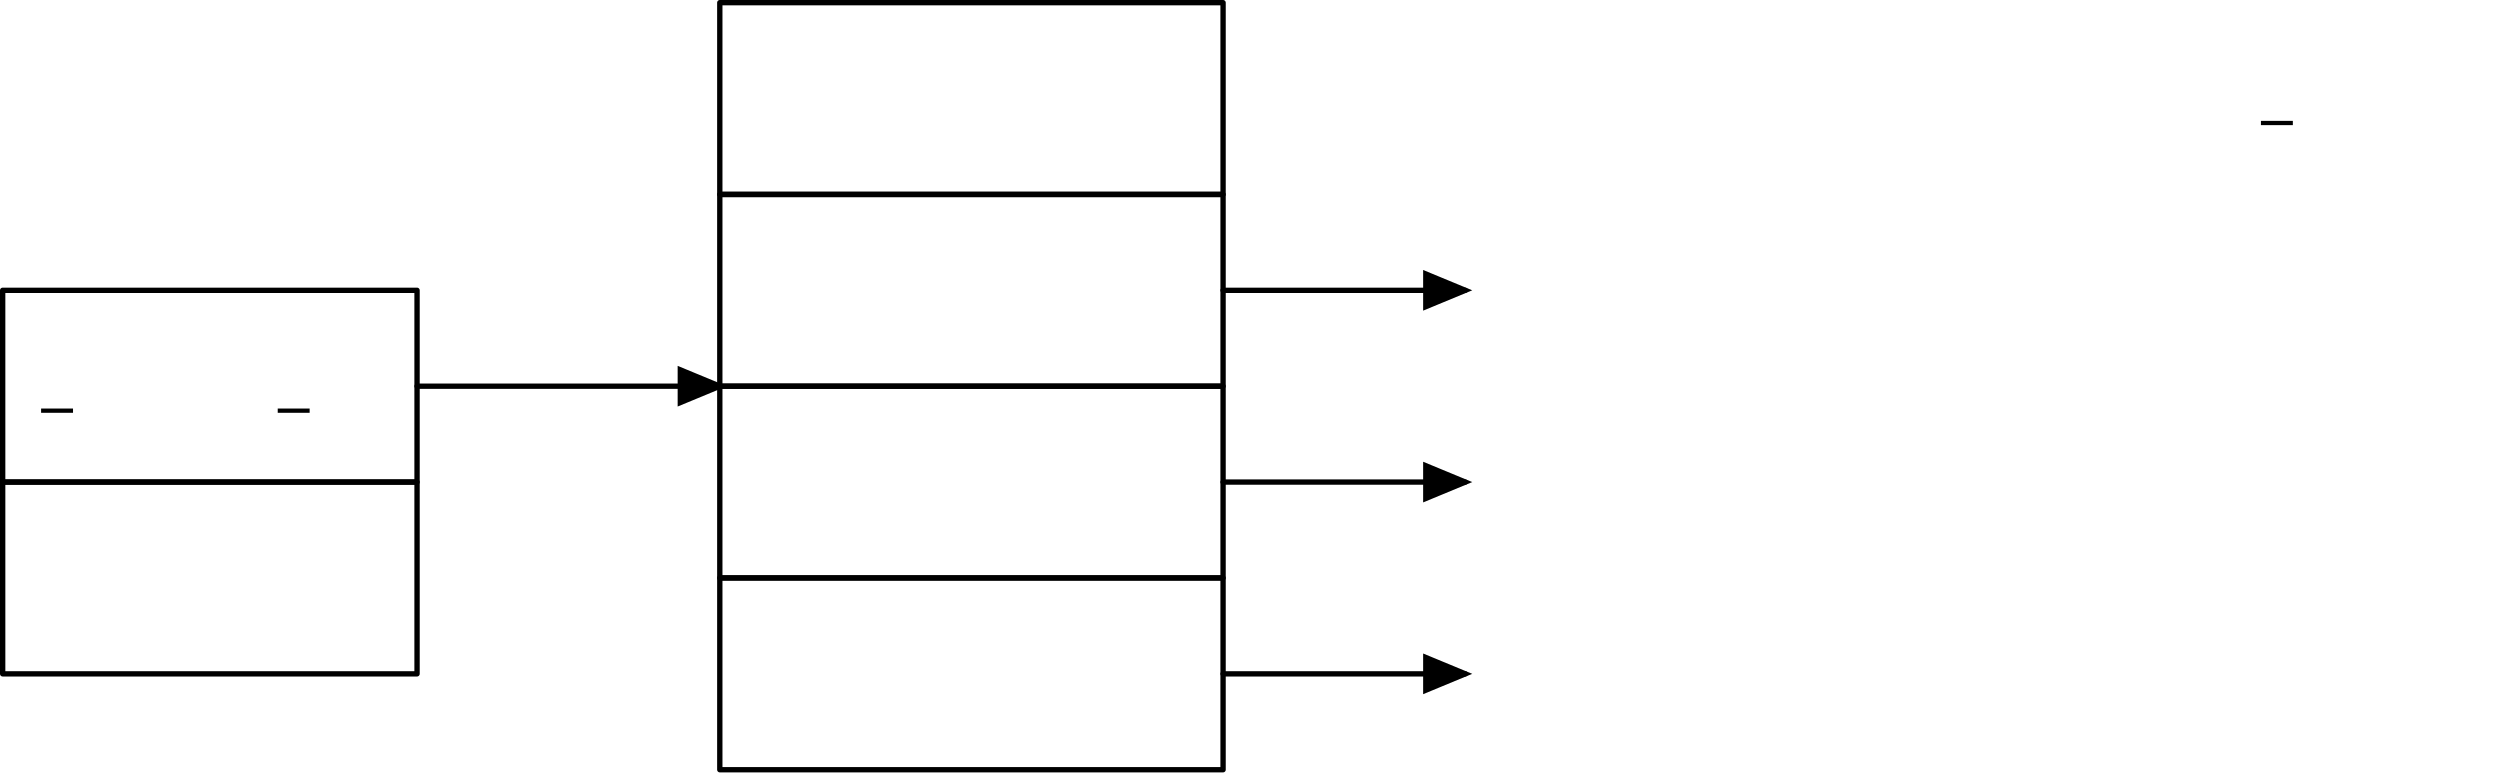
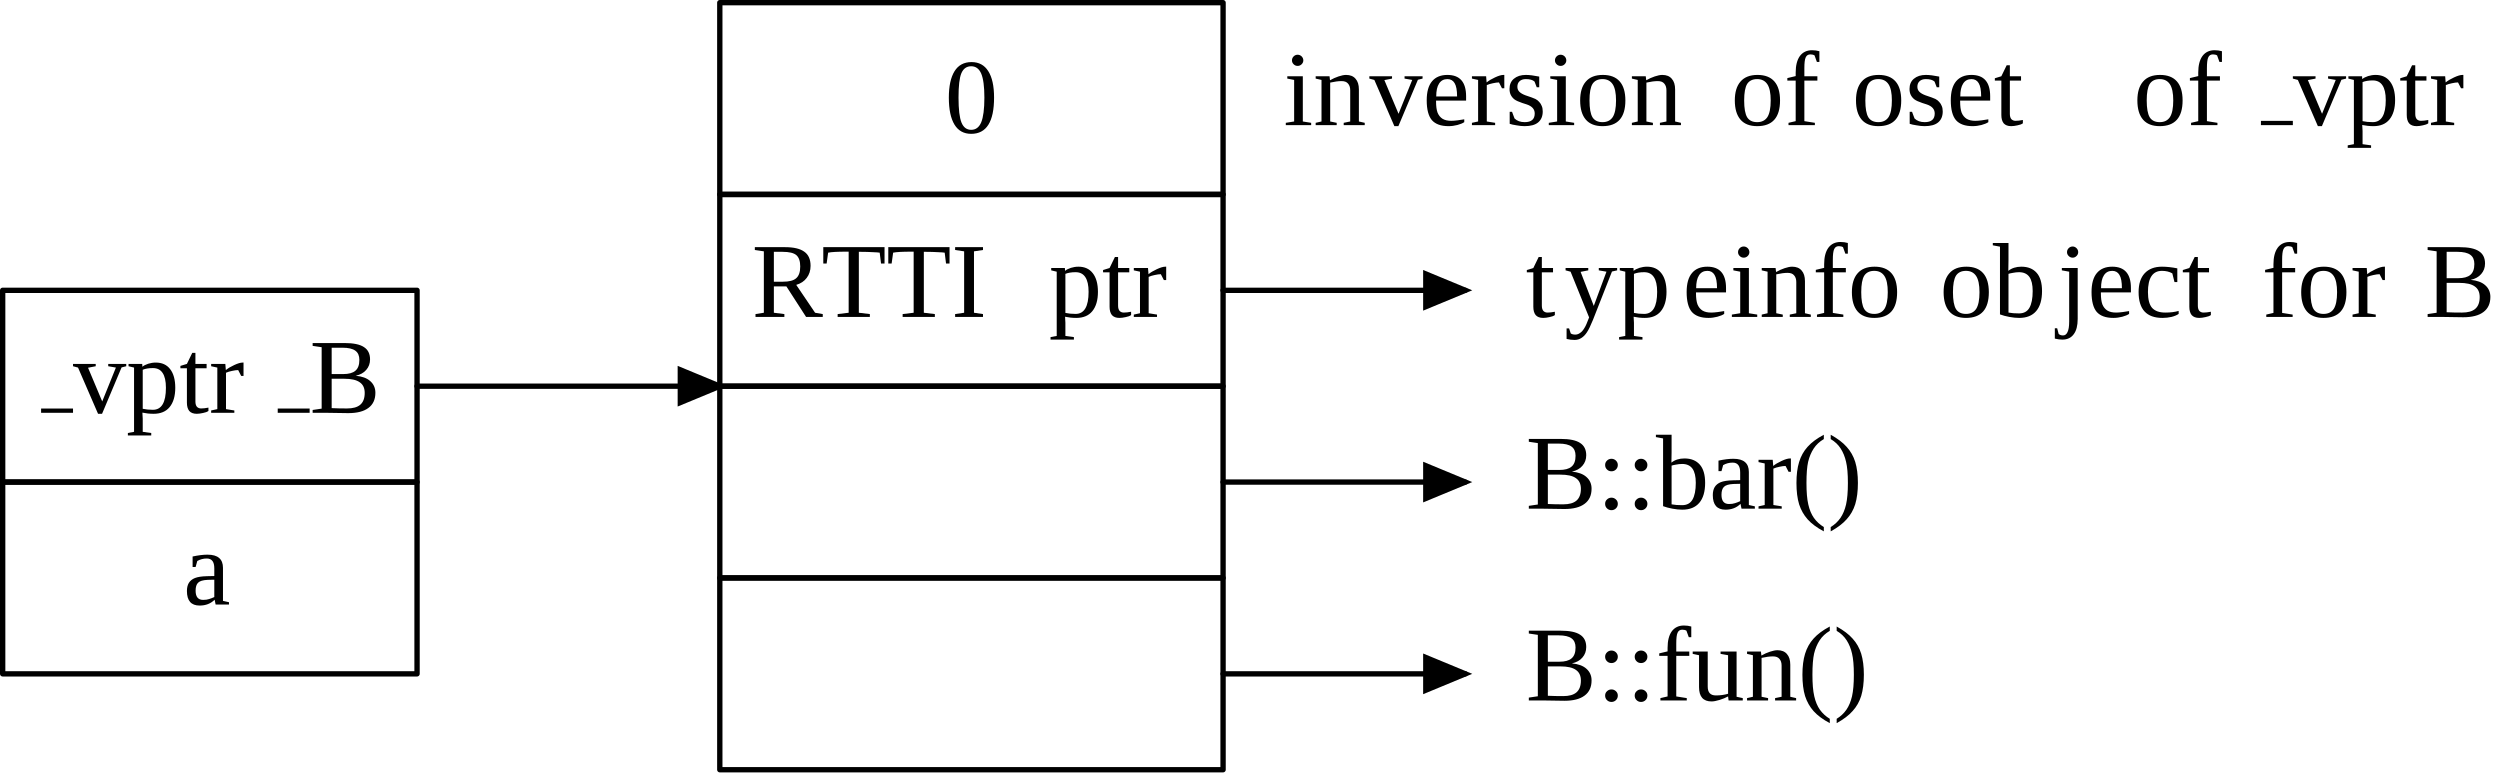
- <svg xmlns="http://www.w3.org/2000/svg" xmlns:xlink="http://www.w3.org/1999/xlink" version="1.1" width="234.08" height="72.32" viewBox="0 0 234.08 72.32">
-   <defs>
-   </defs>
+ <svg xmlns="http://www.w3.org/2000/svg" version="1.1" width="234.08" height="72.32" viewBox="0 0 234.08 72.32">
  <path d="M3.848 38.452L6.837 38.452" style="stroke:rgb(0%,0%,0%); stroke-width: 0.399;stroke-linejoin: round;stroke-miterlimit: 10;fill: none;" />
  <g transform="translate(6.8366 38.65088)" style="fill: rgb(0%,0%,0%);">
-     <use xlink:href="#GLYPHcmr10_118" />
-     <use xlink:href="#GLYPHcmr10_112" x="5.278" />
-     <use xlink:href="#GLYPHcmr10_116" x="10.834" />
-     <use xlink:href="#GLYPHcmr10_114" x="14.723" />
+     <text font-size="9.963">vptr</text>
  </g>
  <path d="M26.004 38.452L28.992 38.452" style="stroke:rgb(0%,0%,0%); stroke-width: 0.399;stroke-linejoin: round;stroke-miterlimit: 10;fill: none;" />
  <g transform="translate(28.9924 38.65088)" style="fill: rgb(0%,0%,0%);">
-     <use xlink:href="#GLYPHcmr10_66" />
+     <text font-size="9.963">B</text>
  </g>
  <path d="M0.25 45.138L39.049 45.138L39.049 27.183L0.25 27.183Z" style="stroke:rgb(0%,0%,0%); stroke-width: 0.5;stroke-linecap: round;stroke-linejoin: round;stroke-miterlimit: 10;fill: none;" />
  <g transform="translate(17.15901 56.60599)" style="fill: rgb(0%,0%,0%);">
-     <use xlink:href="#GLYPHcmr10_97" />
+     <text font-size="9.963">a</text>
  </g>
  <path d="M0.25 63.093L39.049 63.093L39.049 45.138L0.25 45.138Z" style="stroke:rgb(0%,0%,0%); stroke-width: 0.5;stroke-linecap: round;stroke-linejoin: round;stroke-miterlimit: 10;fill: none;" />
  <g transform="translate(70.39578 29.67332)" style="fill: rgb(0%,0%,0%);">
-     <use xlink:href="#GLYPHcmr10_82" />
+     <text font-size="9.963">R</text>
  </g>
  <g transform="translate(76.89919 29.67332)" style="fill: rgb(0%,0%,0%);">
-     <use xlink:href="#GLYPHcmr10_84" />
-     <use xlink:href="#GLYPHcmr10_84" x="7.222" />
-     <use xlink:href="#GLYPHcmr10_73" x="14.445" />
+     <text font-size="9.963">TTI</text>
  </g>
  <g transform="translate(98.20818 29.67332)" style="fill: rgb(0%,0%,0%);">
-     <use xlink:href="#GLYPHcmr10_112" />
-     <use xlink:href="#GLYPHcmr10_116" x="5.556" />
-     <use xlink:href="#GLYPHcmr10_114" x="9.445" />
+     <text font-size="9.963">ptr</text>
  </g>
  <path d="M67.396 36.16L114.519 36.16L114.519 18.205L67.396 18.205Z" style="stroke:rgb(0%,0%,0%); stroke-width: 0.5;stroke-linecap: round;stroke-linejoin: round;stroke-miterlimit: 10;fill: none;" />
  <path d="M67.396 54.115L114.519 54.115L114.519 36.16L67.396 36.16Z" style="stroke:rgb(0%,0%,0%); stroke-width: 0.5;stroke-linecap: round;stroke-linejoin: round;stroke-miterlimit: 10;fill: none;" />
  <path d="M67.396 72.07L114.519 72.07L114.519 54.115L67.396 54.115Z" style="stroke:rgb(0%,0%,0%); stroke-width: 0.5;stroke-linecap: round;stroke-linejoin: round;stroke-miterlimit: 10;fill: none;" />
  <path d="M39.049 36.16L67.396 36.16" style="stroke:rgb(0%,0%,0%); stroke-width: 0.5;stroke-linecap: round;stroke-linejoin: round;stroke-miterlimit: 10;fill: none;" />
  <path d="M63.7 37.691L67.396 36.16L63.7 34.629Z" style="stroke:rgb(0%,0%,0%); stroke-width: 0.5;fill: rgb(0%,0%,0%);" />
  <g transform="translate(88.46693 12.43776)" style="fill: rgb(0%,0%,0%);">
-     <use xlink:href="#GLYPHcmr10_48" />
+     <text font-size="9.963">0</text>
  </g>
  <path d="M67.396 18.205L114.519 18.205L114.519 0.25L67.396 0.25Z" style="stroke:rgb(0%,0%,0%); stroke-width: 0.5;stroke-linecap: round;stroke-linejoin: round;stroke-miterlimit: 10;fill: none;" />
  <g transform="translate(120.1886 11.71822)" style="fill: rgb(0%,0%,0%);">
-     <use xlink:href="#GLYPHcmr10_105" />
-     <use xlink:href="#GLYPHcmr10_110" x="2.778" />
+     <text font-size="9.963">in</text>
  </g>
  <g transform="translate(128.2141 11.71822)" style="fill: rgb(0%,0%,0%);">
-     <use xlink:href="#GLYPHcmr10_118" />
+     <text font-size="9.963">v</text>
  </g>
  <g transform="translate(133.1954 11.71822)" style="fill: rgb(0%,0%,0%);">
-     <use xlink:href="#GLYPHcmr10_101" />
-     <use xlink:href="#GLYPHcmr10_114" x="4.445" />
-     <use xlink:href="#GLYPHcmr10_115" x="8.361" />
-     <use xlink:href="#GLYPHcmr10_105" x="12.306" />
-     <use xlink:href="#GLYPHcmr10_111" x="15.084" />
-     <use xlink:href="#GLYPHcmr10_110" x="20.084" />
+     <text font-size="9.963">ersion</text>
  </g>
  <g transform="translate(162.0594 11.71822)" style="fill: rgb(0%,0%,0%);">
-     <use xlink:href="#GLYPHcmr10_111" />
-     <use xlink:href="#GLYPHcmr10_102" x="5" />
+     <text font-size="9.963">of</text>
  </g>
  <g transform="translate(173.4058 11.71822)" style="fill: rgb(0%,0%,0%);">
-     <use xlink:href="#GLYPHcmr10_111" />
-     <use xlink:href="#GLYPHcmr10_11" x="5" />
-     <use xlink:href="#GLYPHcmr10_115" x="10.834" />
-     <use xlink:href="#GLYPHcmr10_101" x="14.778" />
-     <use xlink:href="#GLYPHcmr10_116" x="19.223" />
+     <text font-size="9.963">oset</text>
  </g>
  <g transform="translate(199.7515 11.71822)" style="fill: rgb(0%,0%,0%);">
-     <use xlink:href="#GLYPHcmr10_111" />
-     <use xlink:href="#GLYPHcmr10_102" x="5" />
+     <text font-size="9.963">of</text>
  </g>
  <path d="M211.696 11.519L214.684 11.519" style="stroke:rgb(0%,0%,0%); stroke-width: 0.399;stroke-linejoin: round;stroke-miterlimit: 10;fill: none;" />
  <g transform="translate(214.6844 11.71822)" style="fill: rgb(0%,0%,0%);">
-     <use xlink:href="#GLYPHcmr10_118" />
-     <use xlink:href="#GLYPHcmr10_112" x="5.278" />
-     <use xlink:href="#GLYPHcmr10_116" x="10.834" />
-     <use xlink:href="#GLYPHcmr10_114" x="14.723" />
+     <text font-size="9.963">vptr</text>
  </g>
  <g transform="translate(142.8658 29.67332)" style="fill: rgb(0%,0%,0%);">
-     <use xlink:href="#GLYPHcmr10_116" />
+     <text font-size="9.963">t</text>
  </g>
  <g transform="translate(146.4634 29.67332)" style="fill: rgb(0%,0%,0%);">
-     <use xlink:href="#GLYPHcmr10_121" />
-     <use xlink:href="#GLYPHcmr10_112" x="5.278" />
+     <text font-size="9.963">yp</text>
  </g>
  <g transform="translate(157.5331 29.67332)" style="fill: rgb(0%,0%,0%);">
-     <use xlink:href="#GLYPHcmr10_101" />
-     <use xlink:href="#GLYPHcmr10_105" x="4.445" />
-     <use xlink:href="#GLYPHcmr10_110" x="7.222" />
-     <use xlink:href="#GLYPHcmr10_102" x="12.778" />
-     <use xlink:href="#GLYPHcmr10_111" x="15.834" />
+     <text font-size="9.963">einfo</text>
  </g>
  <g transform="translate(181.6095 29.67332)" style="fill: rgb(0%,0%,0%);">
-     <use xlink:href="#GLYPHcmr10_111" />
-     <use xlink:href="#GLYPHcmr10_98" x="5" />
+     <text font-size="9.963">ob</text>
  </g>
  <g transform="translate(192.6791 29.67332)" style="fill: rgb(0%,0%,0%);">
-     <use xlink:href="#GLYPHcmr10_106" />
-     <use xlink:href="#GLYPHcmr10_101" x="3.056" />
-     <use xlink:href="#GLYPHcmr10_99" x="7.5" />
-     <use xlink:href="#GLYPHcmr10_116" x="11.945" />
+     <text font-size="9.963">ject</text>
  </g>
  <g transform="translate(211.7742 29.67332)" style="fill: rgb(0%,0%,0%);">
-     <use xlink:href="#GLYPHcmr10_102" />
-     <use xlink:href="#GLYPHcmr10_111" x="3.056" />
-     <use xlink:href="#GLYPHcmr10_114" x="8.056" />
+     <text font-size="9.963">for</text>
  </g>
  <g transform="translate(227.0226 29.67332)" style="fill: rgb(0%,0%,0%);">
-     <use xlink:href="#GLYPHcmr10_66" />
+     <text font-size="9.963">B</text>
  </g>
  <path d="M114.519 27.183L137.197 27.183" style="stroke:rgb(0%,0%,0%); stroke-width: 0.5;stroke-linecap: round;stroke-linejoin: round;stroke-miterlimit: 10;fill: none;" />
  <path d="M133.501 28.713L137.197 27.183L133.501 25.652Z" style="stroke:rgb(0%,0%,0%); stroke-width: 0.5;fill: rgb(0%,0%,0%);" />
  <g transform="translate(142.8658 47.62842)" style="fill: rgb(0%,0%,0%);">
-     <use xlink:href="#GLYPHcmr10_66" />
-     <use xlink:href="#GLYPHcmr10_58" x="7.083" />
-     <use xlink:href="#GLYPHcmr10_58" x="9.861" />
-     <use xlink:href="#GLYPHcmr10_98" x="12.639" />
-     <use xlink:href="#GLYPHcmr10_97" x="18.195" />
-     <use xlink:href="#GLYPHcmr10_114" x="23.195" />
-     <use xlink:href="#GLYPHcmr10_40" x="27.112" />
-     <use xlink:href="#GLYPHcmr10_41" x="31.001" />
+     <text font-size="9.963">B::bar()</text>
  </g>
  <path d="M114.519 45.138L137.197 45.138" style="stroke:rgb(0%,0%,0%); stroke-width: 0.5;stroke-linecap: round;stroke-linejoin: round;stroke-miterlimit: 10;fill: none;" />
  <path d="M133.501 46.669L137.197 45.138L133.501 43.607Z" style="stroke:rgb(0%,0%,0%); stroke-width: 0.5;fill: rgb(0%,0%,0%);" />
  <g transform="translate(142.8658 65.58353)" style="fill: rgb(0%,0%,0%);">
-     <use xlink:href="#GLYPHcmr10_66" />
-     <use xlink:href="#GLYPHcmr10_58" x="7.083" />
-     <use xlink:href="#GLYPHcmr10_58" x="9.861" />
-     <use xlink:href="#GLYPHcmr10_102" x="12.639" />
-     <use xlink:href="#GLYPHcmr10_117" x="15.695" />
-     <use xlink:href="#GLYPHcmr10_110" x="21.25" />
-     <use xlink:href="#GLYPHcmr10_40" x="26.806" />
-     <use xlink:href="#GLYPHcmr10_41" x="30.695" />
+     <text font-size="9.963">B::fun()</text>
  </g>
  <path d="M114.519 63.093L137.197 63.093" style="stroke:rgb(0%,0%,0%); stroke-width: 0.5;stroke-linecap: round;stroke-linejoin: round;stroke-miterlimit: 10;fill: none;" />
  <path d="M133.501 64.624L137.197 63.093L133.501 61.562Z" style="stroke:rgb(0%,0%,0%); stroke-width: 0.5;fill: rgb(0%,0%,0%);" />
</svg>
